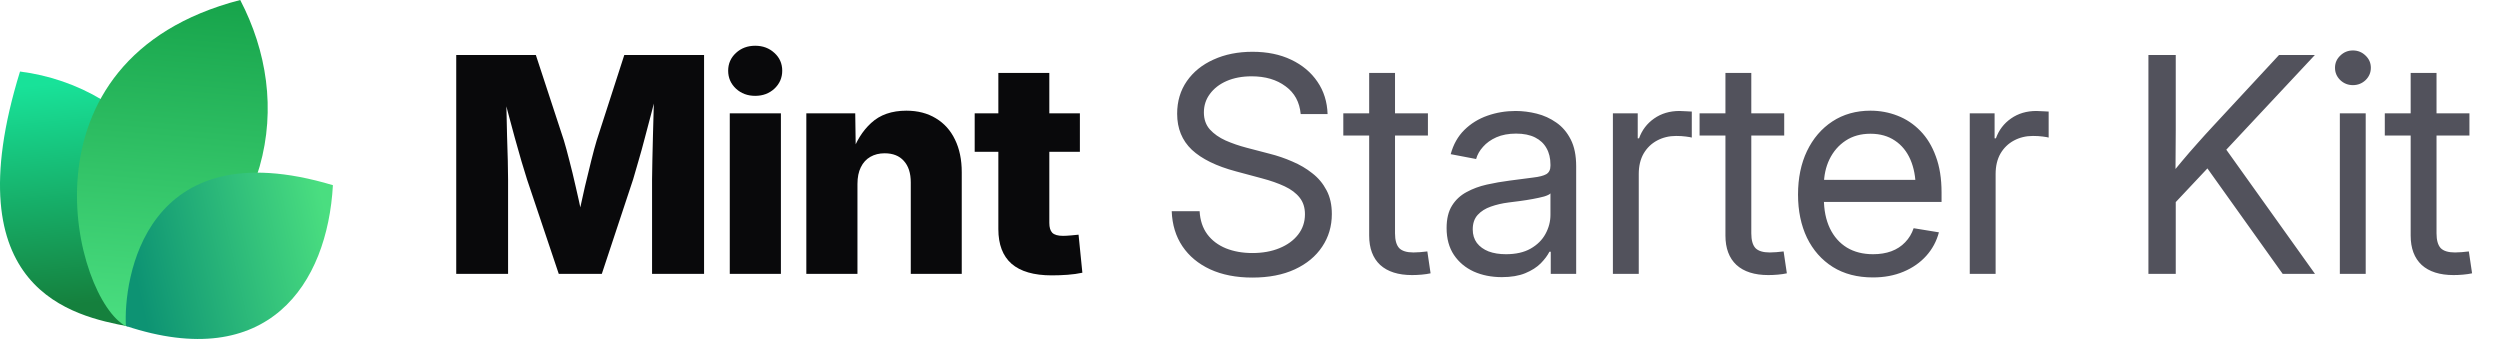
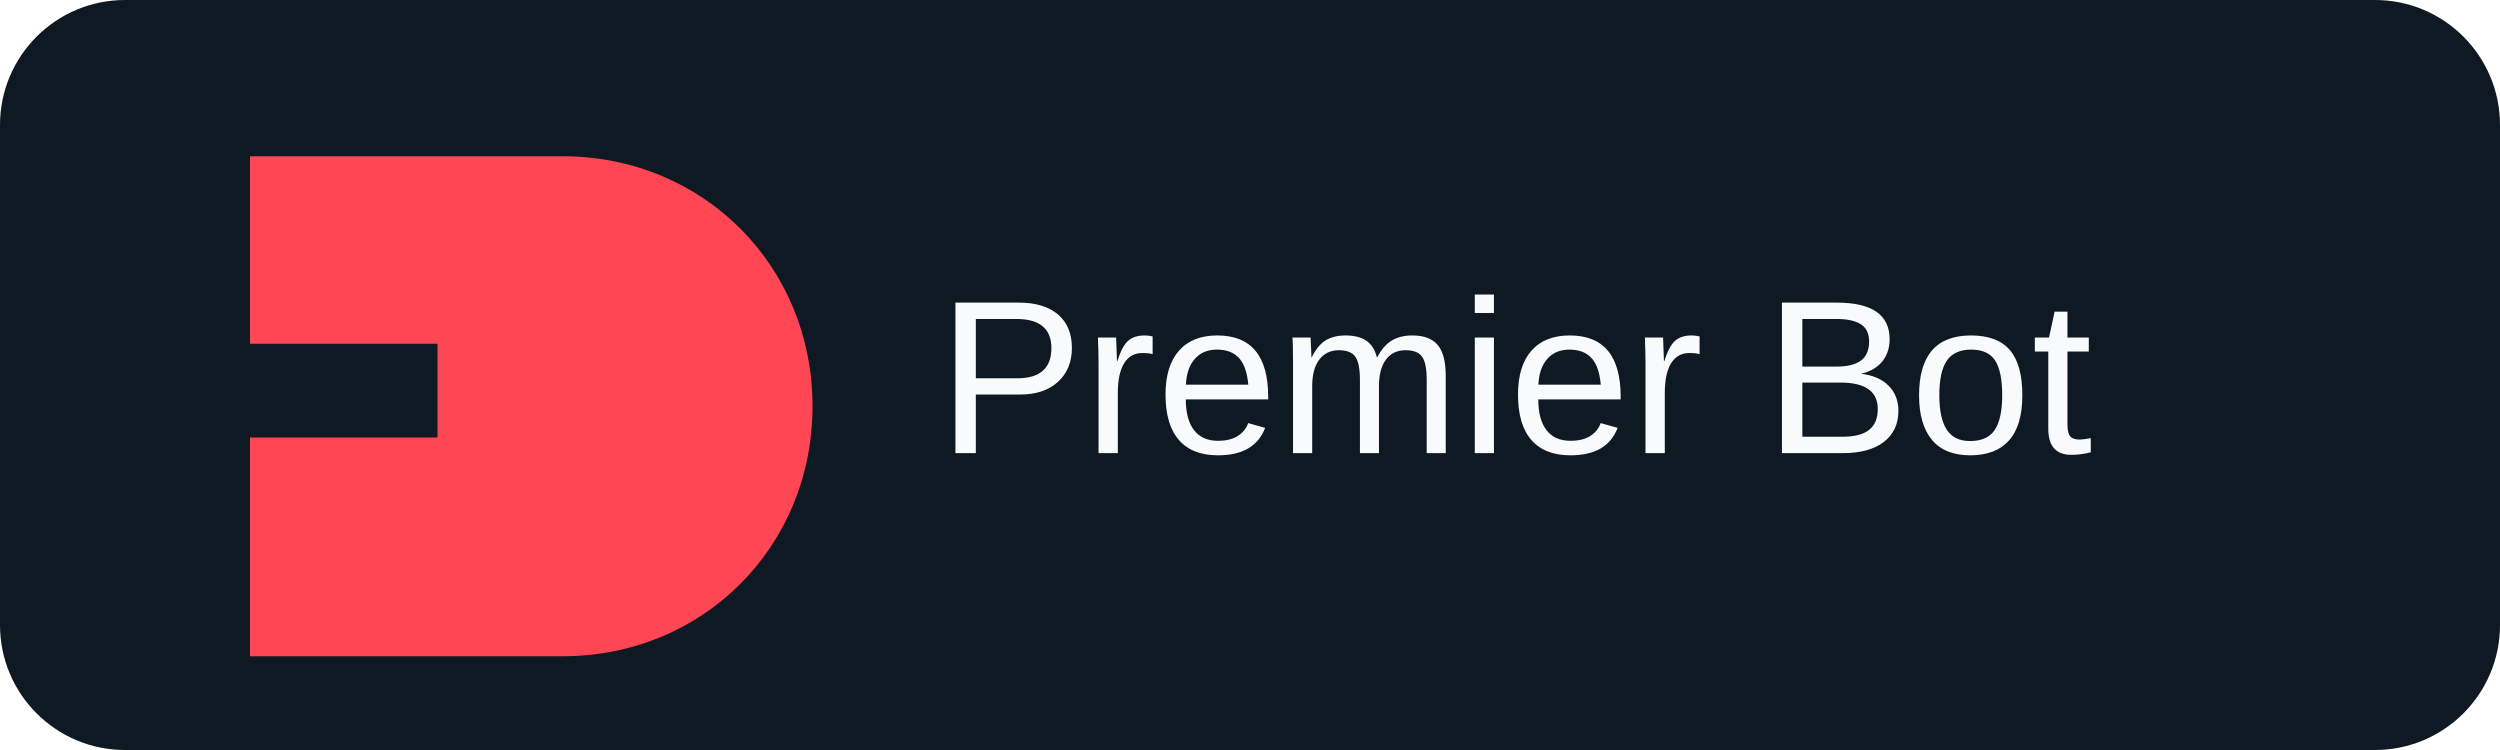
- <svg xmlns="http://www.w3.org/2000/svg" width="177" height="24" viewBox="0 0 177 24" fill="none">
-   <path d="M9.061 23.108C5.268 22.377 -3.391 20.627 1.417 5.064C9.634 6.099 16.973 14.064 9.061 23.108Z" fill="url(#paint0_linear_17557_2020)" />
-   <path d="M8.919 23.094C5.276 21.222 0.784 4.209 17.007 0C20.757 7.193 19.621 16.545 8.919 23.094Z" fill="url(#paint1_linear_17557_2020)" />
-   <path d="M8.914 23.079C8.735 19.882 10.159 9.085 23.57 13.111C23.181 20.123 18.984 26.418 8.914 23.079Z" fill="url(#paint2_linear_17557_2020)" />
-   <path d="M32.301 19.392V3.894H37.938L39.925 9.948C40.036 10.315 40.164 10.787 40.31 11.362C40.462 11.938 40.611 12.552 40.757 13.204C40.91 13.855 41.048 14.483 41.173 15.086C41.305 15.682 41.412 16.192 41.495 16.615H40.695C40.771 16.192 40.871 15.682 40.996 15.086C41.128 14.49 41.267 13.866 41.412 13.214C41.565 12.562 41.714 11.948 41.86 11.373C42.005 10.79 42.133 10.315 42.244 9.948L44.2 3.894H49.848V19.392H46.166V12.704C46.166 12.357 46.173 11.917 46.187 11.383C46.2 10.849 46.214 10.27 46.228 9.646C46.249 9.022 46.266 8.391 46.28 7.753C46.301 7.115 46.311 6.519 46.311 5.964H46.623C46.485 6.561 46.332 7.181 46.166 7.826C45.999 8.471 45.833 9.102 45.666 9.719C45.507 10.336 45.351 10.901 45.198 11.414C45.053 11.928 44.928 12.357 44.824 12.704L42.608 19.392H39.561L37.314 12.704C37.203 12.357 37.072 11.928 36.919 11.414C36.773 10.901 36.614 10.34 36.441 9.729C36.274 9.112 36.104 8.481 35.931 7.836C35.764 7.192 35.608 6.567 35.463 5.964H35.827C35.834 6.512 35.844 7.105 35.858 7.743C35.872 8.374 35.886 9.005 35.9 9.636C35.92 10.26 35.938 10.839 35.952 11.373C35.965 11.907 35.972 12.351 35.972 12.704V19.392H32.301ZM51.668 19.392V8.024H55.288V19.392H51.668ZM53.468 6.786C52.927 6.786 52.473 6.616 52.105 6.276C51.738 5.93 51.554 5.507 51.554 5.007C51.554 4.508 51.738 4.088 52.105 3.749C52.473 3.409 52.927 3.239 53.468 3.239C54.009 3.239 54.463 3.409 54.83 3.749C55.198 4.082 55.382 4.501 55.382 5.007C55.382 5.507 55.198 5.93 54.83 6.276C54.463 6.616 54.009 6.786 53.468 6.786ZM60.708 13.027V19.392H57.088V8.024H60.551L60.593 10.967H60.281C60.593 10.024 61.061 9.268 61.685 8.7C62.309 8.124 63.138 7.836 64.171 7.836C64.975 7.836 65.672 8.017 66.262 8.377C66.851 8.731 67.302 9.234 67.614 9.885C67.933 10.537 68.092 11.307 68.092 12.194V19.392H64.483V12.912C64.483 12.26 64.32 11.754 63.994 11.394C63.675 11.033 63.221 10.853 62.632 10.853C62.25 10.853 61.914 10.936 61.623 11.102C61.332 11.269 61.106 11.515 60.947 11.841C60.787 12.16 60.708 12.555 60.708 13.027ZM76.456 8.024V10.749H69.008V8.024H76.456ZM70.683 5.163H74.292V15.783C74.292 16.102 74.361 16.334 74.5 16.48C74.646 16.625 74.899 16.698 75.259 16.698C75.405 16.698 75.596 16.688 75.831 16.667C76.074 16.646 76.251 16.629 76.362 16.615L76.632 19.309C76.313 19.378 75.963 19.427 75.582 19.455C75.207 19.482 74.836 19.496 74.469 19.496C73.2 19.496 72.25 19.222 71.619 18.674C70.995 18.127 70.683 17.308 70.683 16.22V5.163Z" fill="#09090B" />
-   <path d="M88.667 19.652C87.523 19.652 86.528 19.458 85.682 19.07C84.843 18.681 84.188 18.137 83.716 17.437C83.245 16.736 82.992 15.908 82.957 14.951H84.933C84.968 15.596 85.148 16.14 85.474 16.584C85.8 17.021 86.24 17.354 86.795 17.582C87.35 17.804 87.974 17.915 88.667 17.915C89.388 17.915 90.026 17.801 90.581 17.572C91.143 17.343 91.583 17.024 91.902 16.615C92.228 16.199 92.391 15.717 92.391 15.169C92.391 14.698 92.266 14.306 92.017 13.994C91.767 13.675 91.413 13.408 90.956 13.193C90.498 12.978 89.954 12.787 89.323 12.621L87.502 12.132C86.123 11.765 85.082 11.255 84.382 10.603C83.689 9.944 83.342 9.095 83.342 8.055C83.342 7.174 83.571 6.404 84.028 5.746C84.486 5.087 85.117 4.577 85.921 4.217C86.726 3.849 87.645 3.666 88.678 3.666C89.718 3.666 90.63 3.853 91.413 4.227C92.204 4.602 92.824 5.122 93.275 5.787C93.726 6.446 93.965 7.209 93.993 8.076H92.089C92.013 7.23 91.656 6.574 91.018 6.11C90.387 5.638 89.586 5.403 88.615 5.403C87.95 5.403 87.36 5.513 86.847 5.735C86.341 5.957 85.946 6.262 85.661 6.651C85.377 7.032 85.235 7.469 85.235 7.961C85.235 8.447 85.377 8.849 85.661 9.168C85.946 9.48 86.317 9.74 86.774 9.948C87.232 10.149 87.724 10.319 88.251 10.457L89.884 10.884C90.439 11.023 90.977 11.206 91.496 11.435C92.023 11.657 92.495 11.934 92.911 12.267C93.334 12.593 93.67 12.995 93.92 13.474C94.17 13.945 94.294 14.504 94.294 15.149C94.294 16.015 94.066 16.788 93.608 17.468C93.157 18.148 92.512 18.681 91.673 19.07C90.834 19.458 89.832 19.652 88.667 19.652ZM101.097 8.024V9.594H95.106V8.024H101.097ZM96.937 5.163H98.767V16.521C98.767 17 98.865 17.347 99.059 17.562C99.26 17.77 99.6 17.874 100.078 17.874C100.21 17.874 100.366 17.867 100.546 17.853C100.733 17.832 100.903 17.815 101.056 17.801L101.285 19.351C101.097 19.392 100.886 19.423 100.65 19.444C100.414 19.465 100.189 19.475 99.974 19.475C98.996 19.475 98.244 19.236 97.717 18.758C97.197 18.272 96.937 17.579 96.937 16.677V5.163ZM106.33 19.621C105.595 19.621 104.932 19.489 104.343 19.226C103.754 18.955 103.285 18.564 102.939 18.05C102.592 17.53 102.419 16.896 102.419 16.147C102.419 15.495 102.547 14.965 102.804 14.556C103.06 14.146 103.403 13.828 103.833 13.599C104.263 13.363 104.742 13.186 105.269 13.068C105.796 12.95 106.333 12.857 106.881 12.787C107.574 12.69 108.132 12.617 108.555 12.569C108.978 12.52 109.287 12.441 109.481 12.33C109.675 12.212 109.772 12.014 109.772 11.737V11.654C109.772 11.203 109.679 10.815 109.492 10.489C109.311 10.163 109.041 9.91 108.68 9.729C108.32 9.549 107.872 9.459 107.338 9.459C106.805 9.459 106.34 9.546 105.945 9.719C105.556 9.892 105.241 10.118 104.998 10.395C104.755 10.665 104.593 10.953 104.509 11.258L102.71 10.915C102.897 10.222 103.22 9.65 103.677 9.199C104.135 8.748 104.679 8.412 105.31 8.19C105.941 7.968 106.607 7.857 107.307 7.857C107.8 7.857 108.295 7.92 108.795 8.044C109.301 8.169 109.765 8.381 110.188 8.679C110.611 8.97 110.951 9.369 111.208 9.875C111.464 10.374 111.593 11.005 111.593 11.768V19.392H109.793V17.822H109.7C109.568 18.085 109.363 18.359 109.086 18.643C108.809 18.921 108.444 19.153 107.994 19.34C107.543 19.527 106.988 19.621 106.33 19.621ZM106.621 17.998C107.321 17.998 107.904 17.867 108.368 17.603C108.84 17.333 109.19 16.986 109.419 16.563C109.654 16.133 109.772 15.682 109.772 15.211V13.692C109.703 13.769 109.554 13.841 109.325 13.911C109.096 13.973 108.829 14.032 108.524 14.088C108.226 14.143 107.921 14.192 107.609 14.233C107.304 14.275 107.033 14.309 106.798 14.337C106.354 14.393 105.938 14.49 105.549 14.628C105.168 14.76 104.86 14.954 104.624 15.211C104.388 15.467 104.27 15.811 104.27 16.241C104.27 16.615 104.367 16.934 104.561 17.198C104.762 17.461 105.04 17.662 105.393 17.801C105.747 17.933 106.156 17.998 106.621 17.998ZM114.193 19.392V8.024H115.951V9.792H116.045C116.253 9.209 116.61 8.741 117.116 8.388C117.622 8.034 118.219 7.857 118.905 7.857C119.058 7.857 119.217 7.864 119.384 7.878C119.55 7.885 119.682 7.892 119.779 7.899V9.74C119.716 9.719 119.578 9.695 119.363 9.667C119.155 9.639 118.922 9.625 118.666 9.625C118.174 9.625 117.726 9.733 117.324 9.948C116.922 10.163 116.603 10.471 116.367 10.874C116.138 11.276 116.024 11.758 116.024 12.319V19.392H114.193ZM126.322 8.024V9.594H120.33V8.024H126.322ZM122.161 5.163H123.992V16.521C123.992 17 124.089 17.347 124.283 17.562C124.484 17.77 124.824 17.874 125.302 17.874C125.434 17.874 125.59 17.867 125.77 17.853C125.958 17.832 126.127 17.815 126.28 17.801L126.509 19.351C126.322 19.392 126.11 19.423 125.874 19.444C125.639 19.465 125.413 19.475 125.198 19.475C124.221 19.475 123.468 19.236 122.941 18.758C122.421 18.272 122.161 17.579 122.161 16.677V5.163ZM132.604 19.642C131.502 19.642 130.555 19.396 129.765 18.903C128.974 18.404 128.364 17.714 127.934 16.834C127.511 15.946 127.3 14.927 127.3 13.775C127.3 12.611 127.511 11.584 127.934 10.697C128.364 9.802 128.964 9.102 129.734 8.596C130.51 8.089 131.408 7.836 132.428 7.836C133.1 7.836 133.738 7.954 134.341 8.19C134.952 8.426 135.489 8.783 135.954 9.261C136.425 9.74 136.793 10.343 137.056 11.071C137.327 11.792 137.462 12.645 137.462 13.63V14.296H128.433V12.735H136.463L135.631 13.297C135.631 12.541 135.506 11.876 135.257 11.3C135.007 10.725 134.643 10.277 134.165 9.958C133.686 9.632 133.107 9.469 132.428 9.469C131.748 9.469 131.162 9.632 130.67 9.958C130.177 10.284 129.796 10.725 129.526 11.279C129.262 11.827 129.13 12.441 129.13 13.12V14.046C129.13 14.864 129.273 15.572 129.557 16.168C129.841 16.757 130.243 17.211 130.763 17.53C131.283 17.842 131.901 17.998 132.615 17.998C133.093 17.998 133.523 17.929 133.905 17.79C134.293 17.645 134.619 17.433 134.882 17.156C135.153 16.879 135.354 16.546 135.486 16.157L137.275 16.449C137.108 17.08 136.81 17.634 136.38 18.113C135.95 18.591 135.413 18.966 134.768 19.236C134.123 19.507 133.402 19.642 132.604 19.642ZM139.459 19.392V8.024H141.217V9.792H141.311C141.519 9.209 141.876 8.741 142.382 8.388C142.888 8.034 143.485 7.857 144.171 7.857C144.324 7.857 144.483 7.864 144.649 7.878C144.816 7.885 144.948 7.892 145.045 7.899V9.74C144.982 9.719 144.844 9.695 144.629 9.667C144.421 9.639 144.188 9.625 143.932 9.625C143.439 9.625 142.992 9.733 142.59 9.948C142.188 10.163 141.869 10.471 141.633 10.874C141.404 11.276 141.29 11.758 141.29 12.319V19.392H139.459ZM153.429 14.961V12.715C153.783 12.257 154.136 11.82 154.49 11.404C154.844 10.981 155.204 10.565 155.572 10.156C155.939 9.74 156.314 9.327 156.695 8.918L161.355 3.894H163.893L157.277 10.967H157.184L153.429 14.961ZM152.108 19.392V3.894H154.043V9.241L154.022 12.559L154.043 13.505V19.392H152.108ZM161.615 19.392L155.967 11.477L157.173 9.969L163.903 19.392H161.615ZM165.661 19.392V8.024H167.492V19.392H165.661ZM166.587 6.027C166.24 6.027 165.942 5.909 165.692 5.673C165.443 5.43 165.318 5.139 165.318 4.799C165.318 4.459 165.443 4.172 165.692 3.936C165.942 3.693 166.24 3.572 166.587 3.572C166.934 3.572 167.232 3.693 167.482 3.936C167.731 4.172 167.856 4.459 167.856 4.799C167.856 5.139 167.731 5.43 167.482 5.673C167.232 5.909 166.934 6.027 166.587 6.027ZM174.836 8.024V9.594H168.844V8.024H174.836ZM170.675 5.163H172.506V16.521C172.506 17 172.603 17.347 172.797 17.562C172.998 17.77 173.338 17.874 173.816 17.874C173.948 17.874 174.104 17.867 174.284 17.853C174.472 17.832 174.641 17.815 174.794 17.801L175.023 19.351C174.836 19.392 174.624 19.423 174.388 19.444C174.153 19.465 173.927 19.475 173.712 19.475C172.735 19.475 171.982 19.236 171.455 18.758C170.935 18.272 170.675 17.579 170.675 16.677V5.163Z" fill="#52525C" />
-   <defs>
-     <linearGradient id="paint0_linear_17557_2020" x1="3.776" y1="5.916" x2="5.232" y2="21.559" gradientUnits="userSpaceOnUse">
-       <stop stop-color="#18E299" />
-       <stop offset="1" stop-color="#15803D" />
-     </linearGradient>
-     <linearGradient id="paint1_linear_17557_2020" x1="12.171" y1="-0.718" x2="10.19" y2="22.983" gradientUnits="userSpaceOnUse">
-       <stop stop-color="#16A34A" />
-       <stop offset="1" stop-color="#4ADE80" />
-     </linearGradient>
-     <linearGradient id="paint2_linear_17557_2020" x1="23.133" y1="15.353" x2="9.338" y2="18.52" gradientUnits="userSpaceOnUse">
-       <stop stop-color="#4ADE80" />
-       <stop offset="1" stop-color="#0D9373" />
-     </linearGradient>
-   </defs>
+ <svg xmlns="http://www.w3.org/2000/svg" width="320" height="96" viewBox="0 0 320 96" role="img" aria-label="Premier Bot">
+   <rect width="320" height="96" rx="16" fill="#0F1923" />
+   <path d="M32 20h40c18 0 32 14 32 32s-14 32-32 32H32z" fill="#FF4655" />
+   <rect x="32" y="44" width="24" height="12" fill="#0F1923" />
+   <text x="120" y="58" font-family="Arial, Helvetica, sans-serif" font-size="28" fill="#F9FAFB">Premier Bot</text>
</svg>
